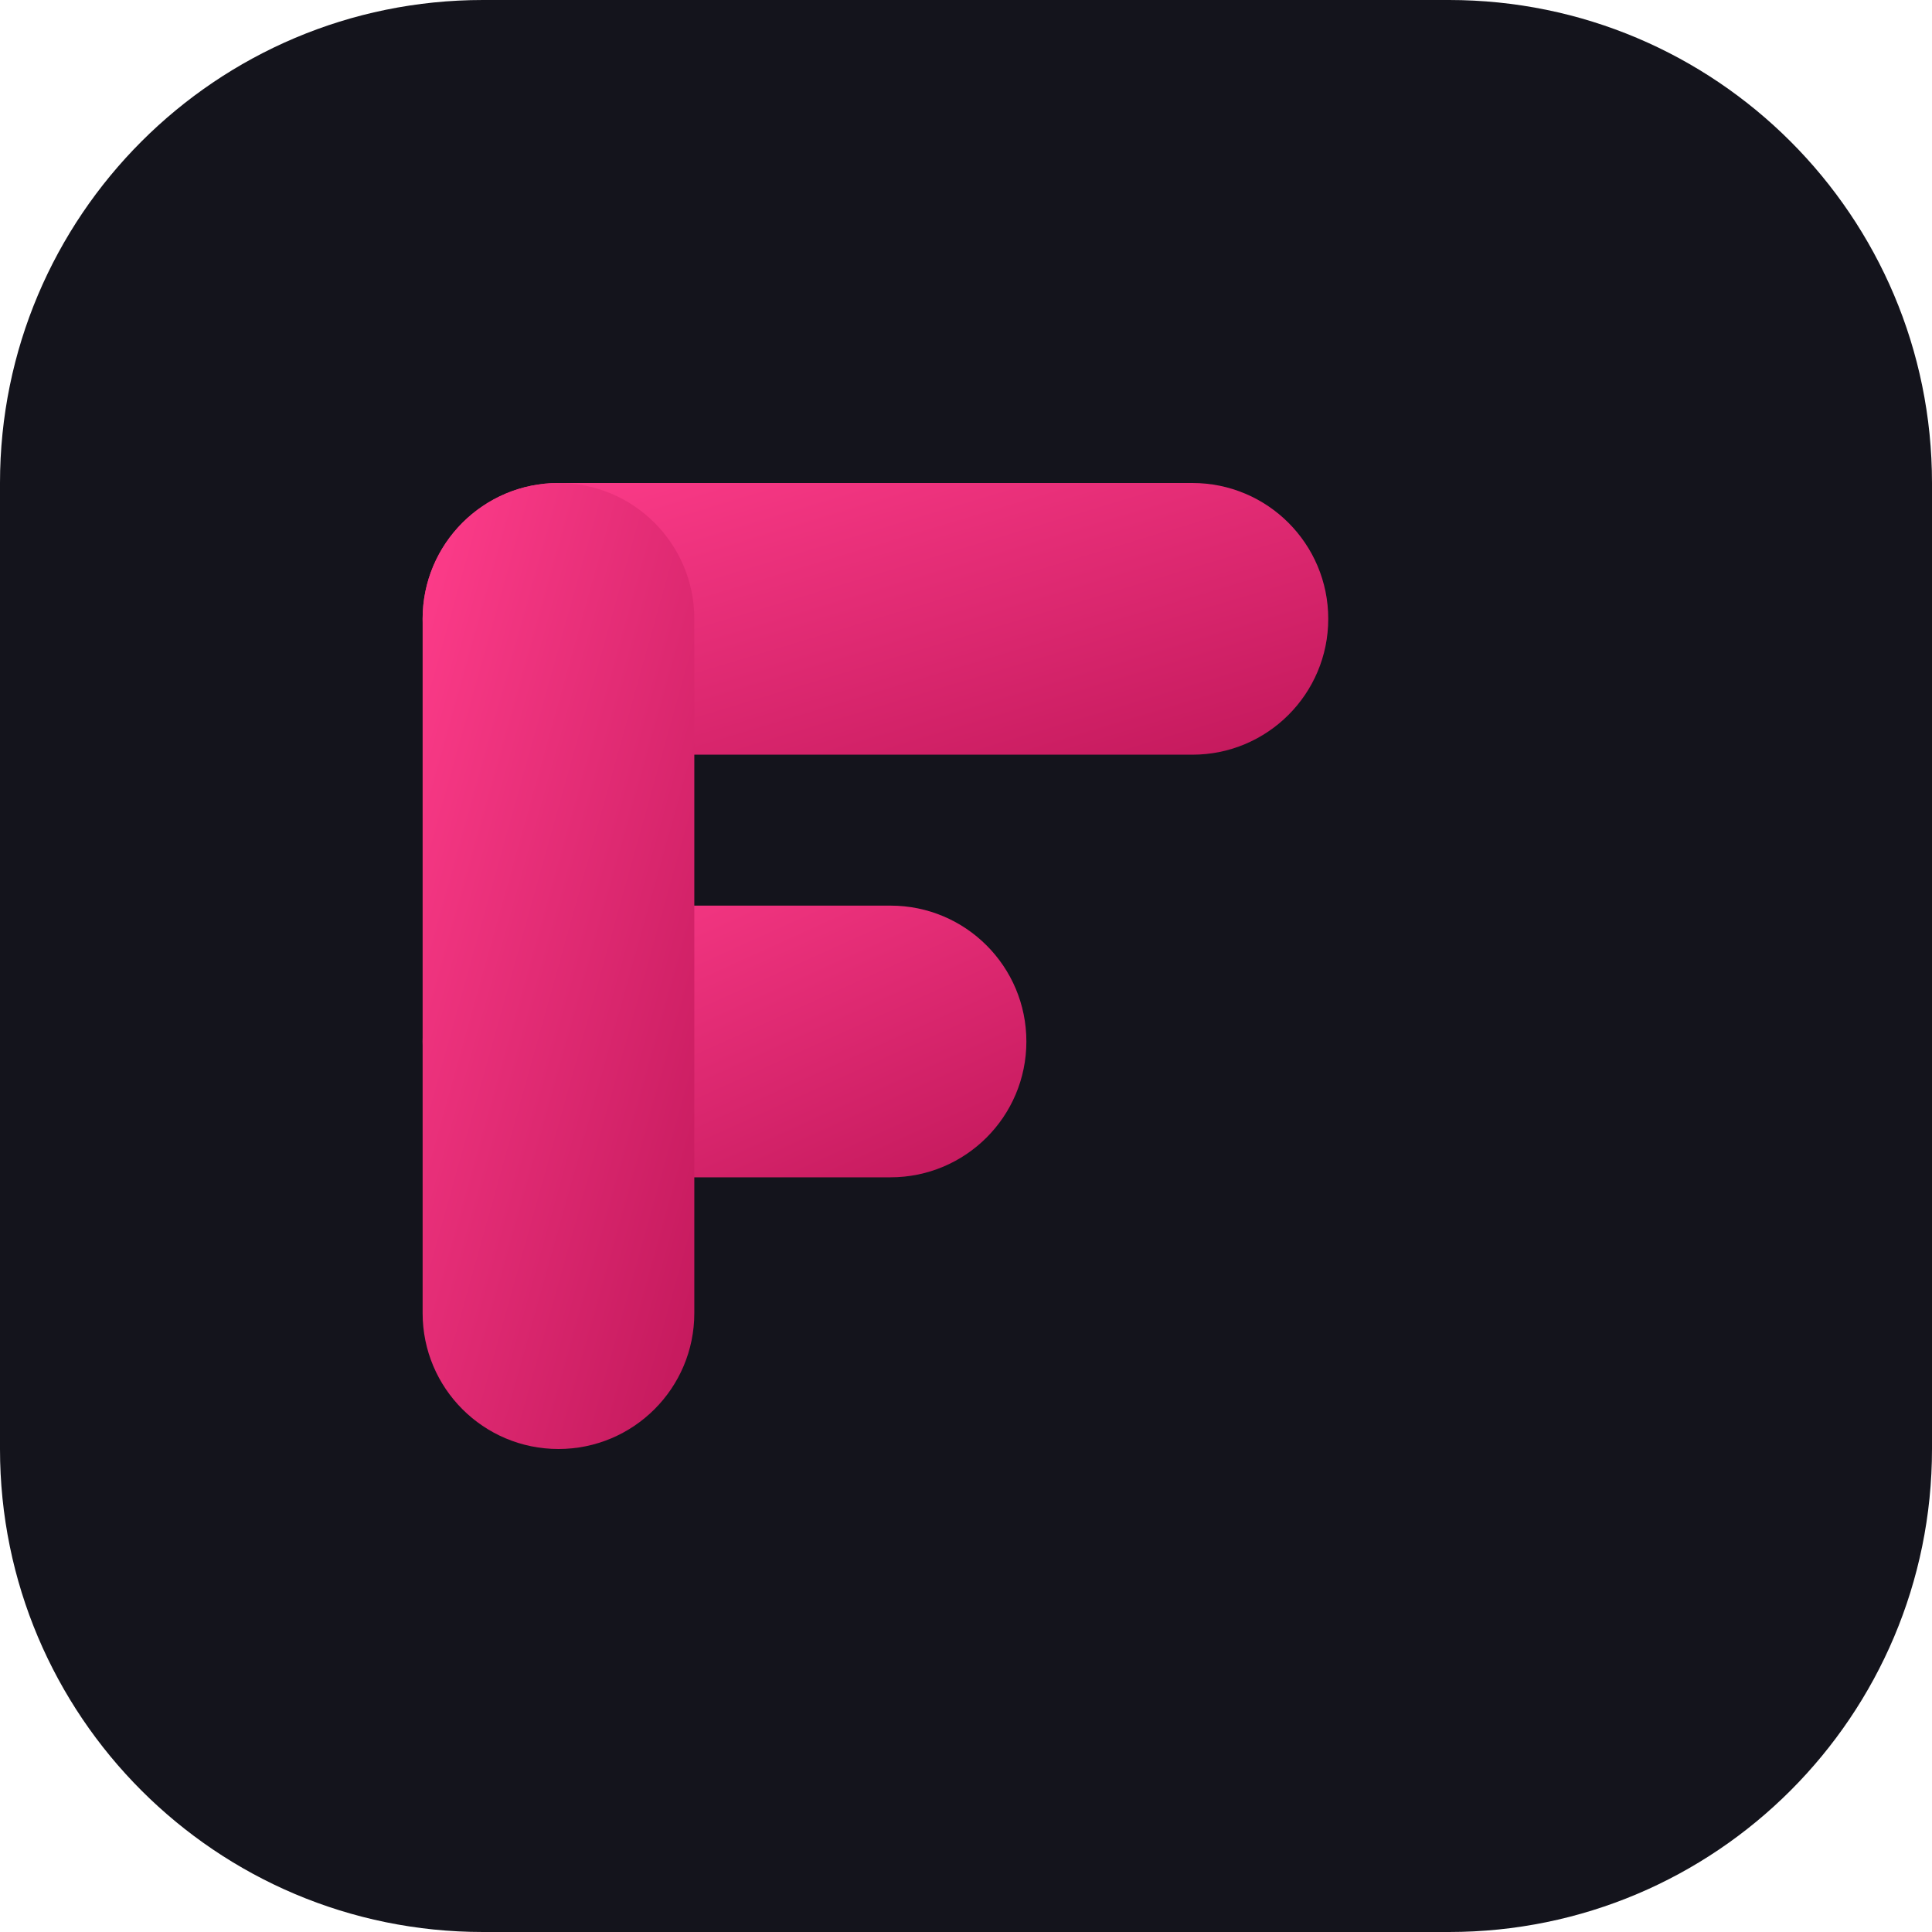
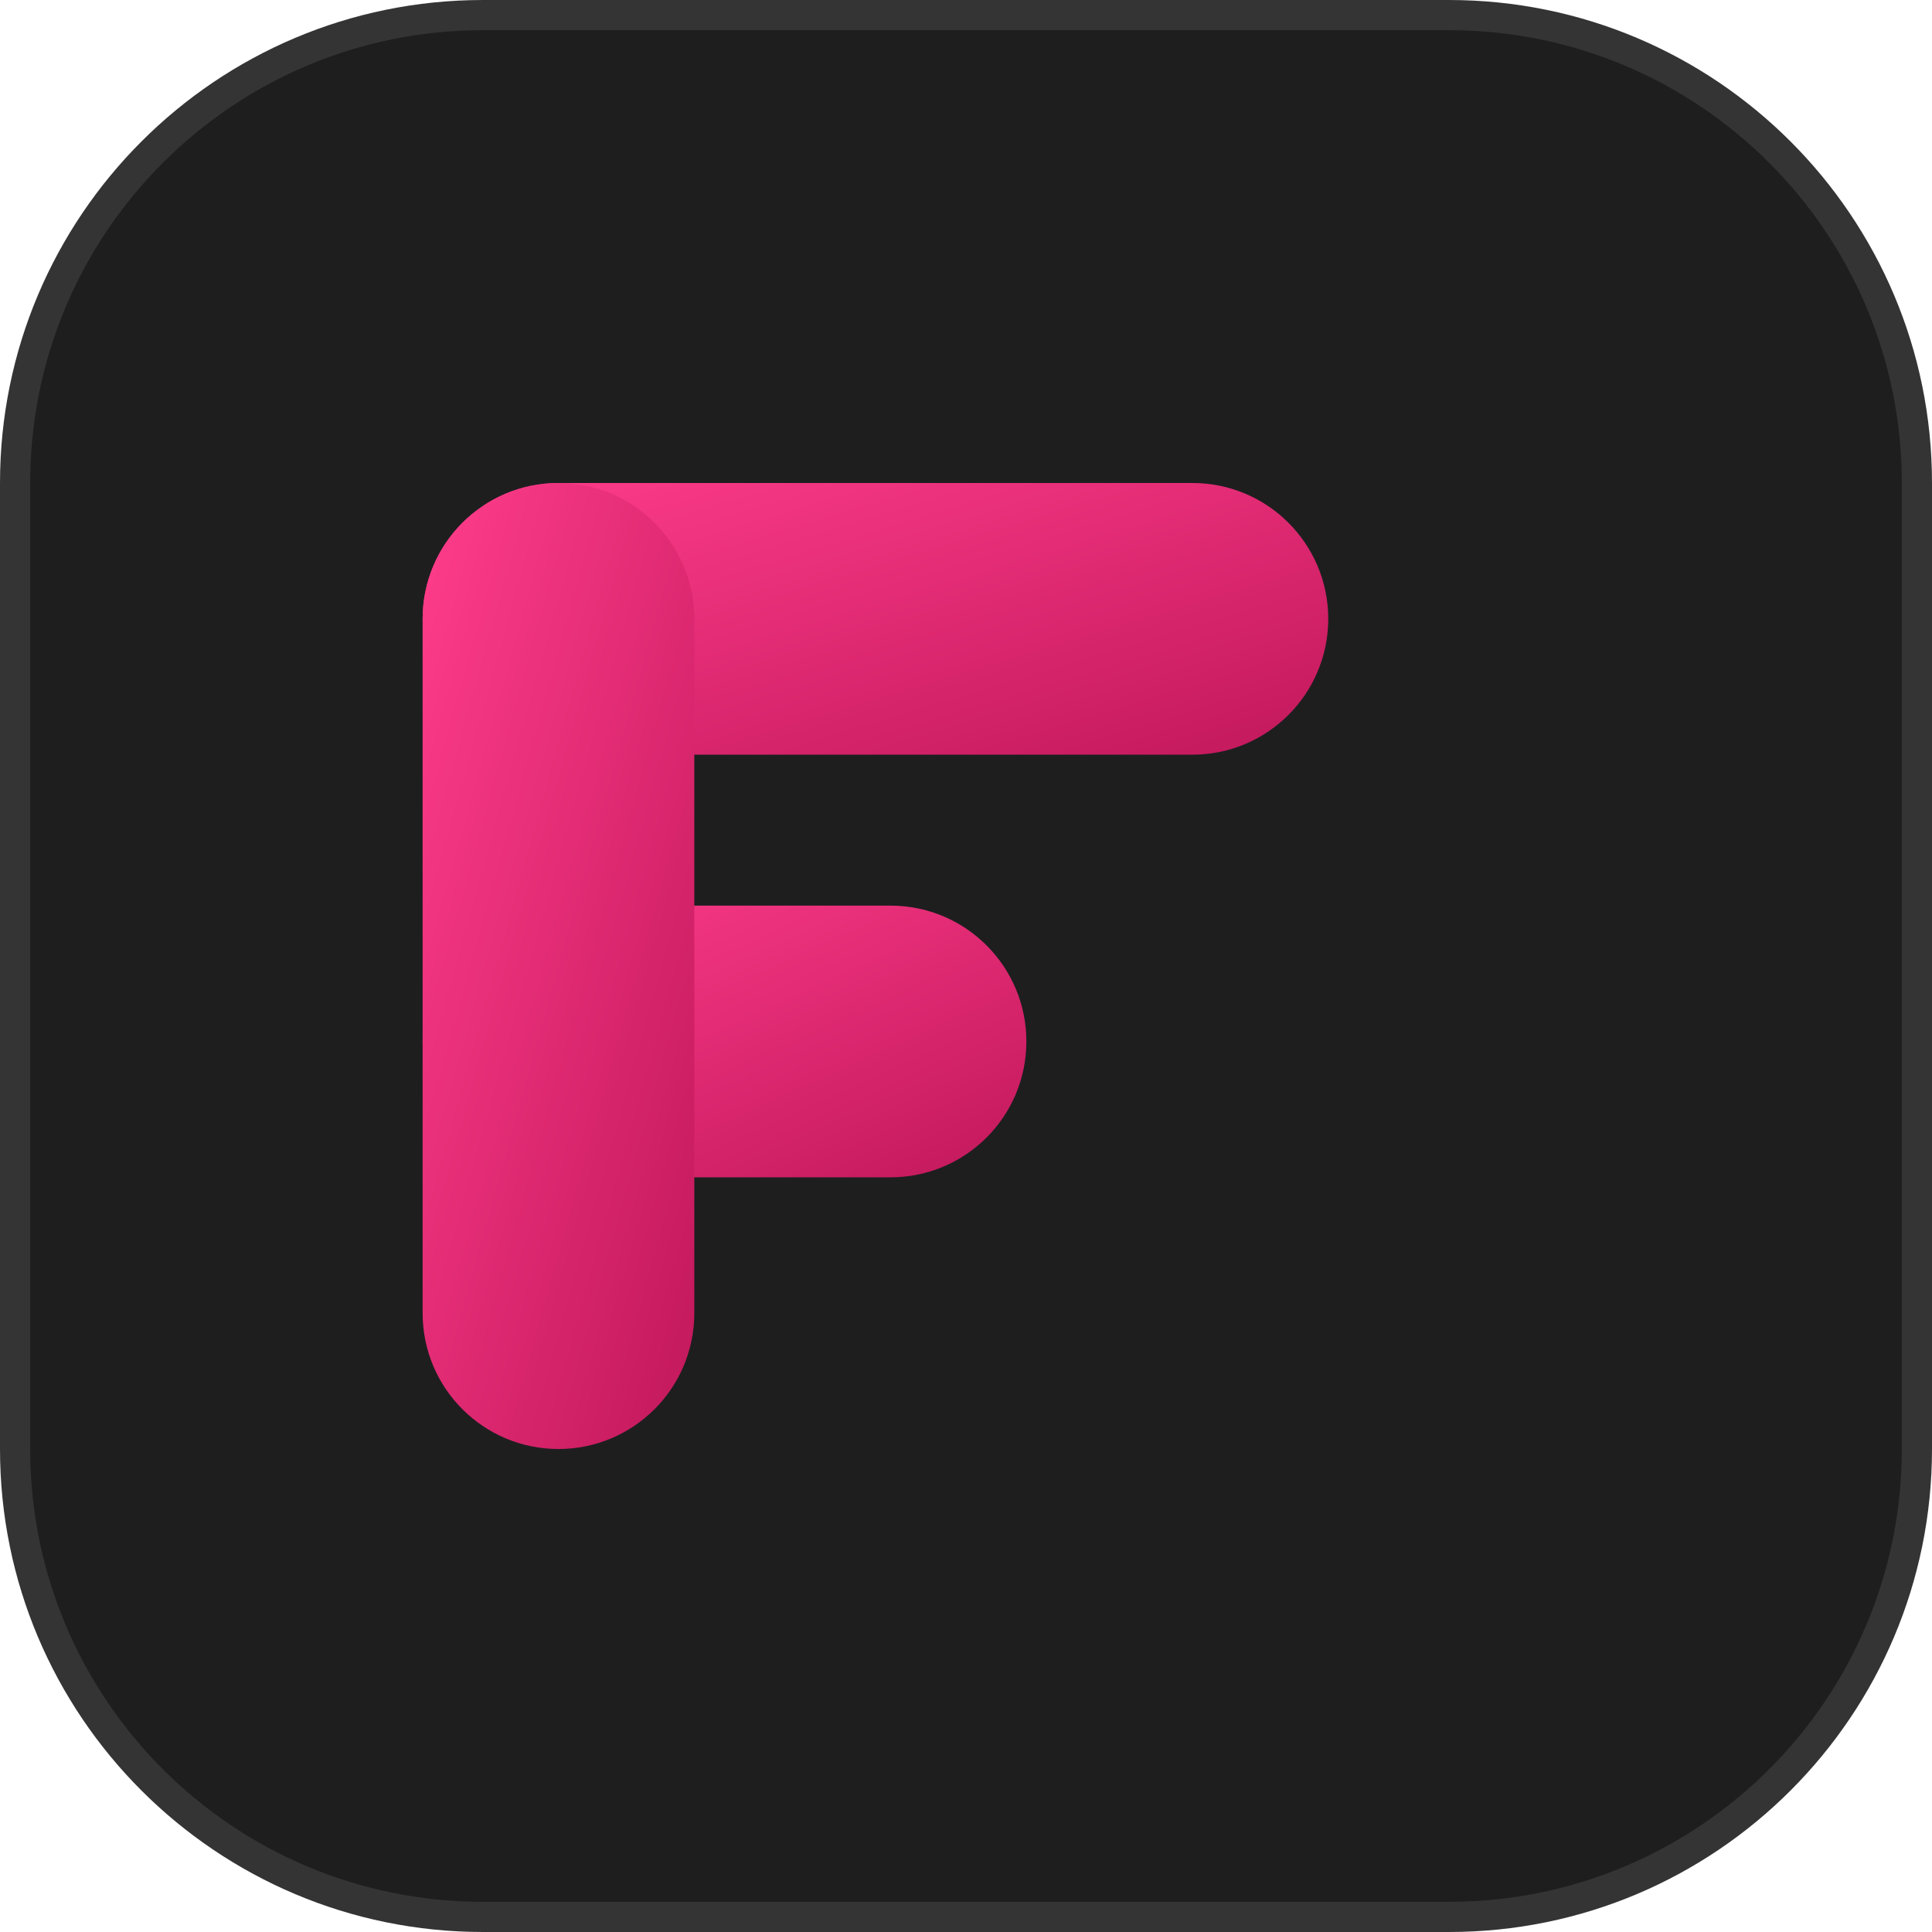
<svg xmlns="http://www.w3.org/2000/svg" viewBox="0 0 32 32">
  <defs>
    <linearGradient id="f" x1="0" y1="0" x2="1" y2="1">
      <stop offset="0" stop-color="#FF3D8B" />
      <stop offset="1" stop-color="#C2185B" />
    </linearGradient>
  </defs>
-   <rect width="32" height="32" rx="8" fill="#14141C" />
+   <rect width="32" height="32" rx="8" fill="#1e1e1f" stroke="rgba(255,255,255,0.1)" />
  <rect x="7" y="8" width="15" height="4.5" rx="2.25" fill="url(#f)" />
  <rect x="7" y="15" width="10" height="4.5" rx="2.25" fill="url(#f)" />
  <rect x="7" y="8" width="4.5" height="16" rx="2.25" fill="url(#f)" />
</svg>
